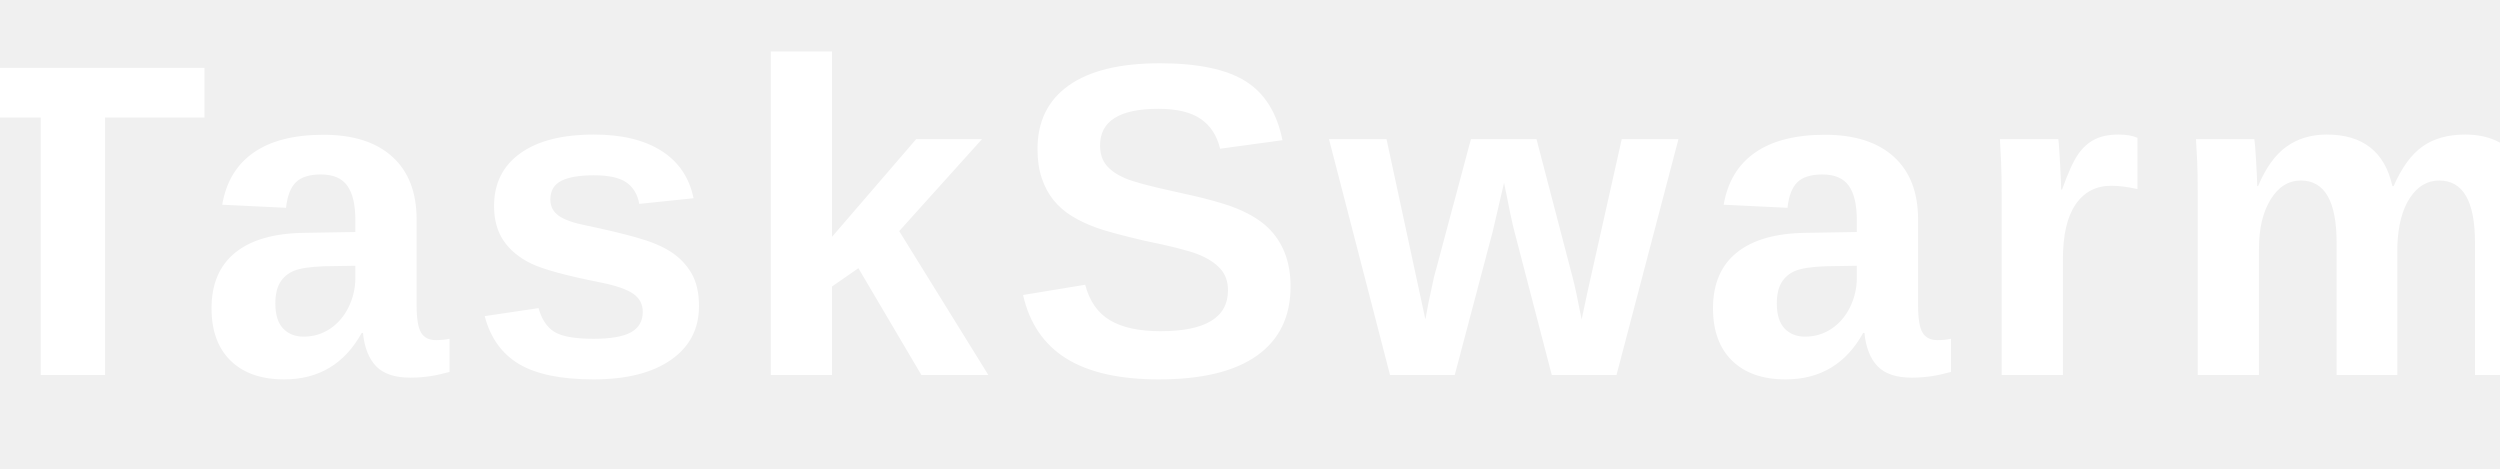
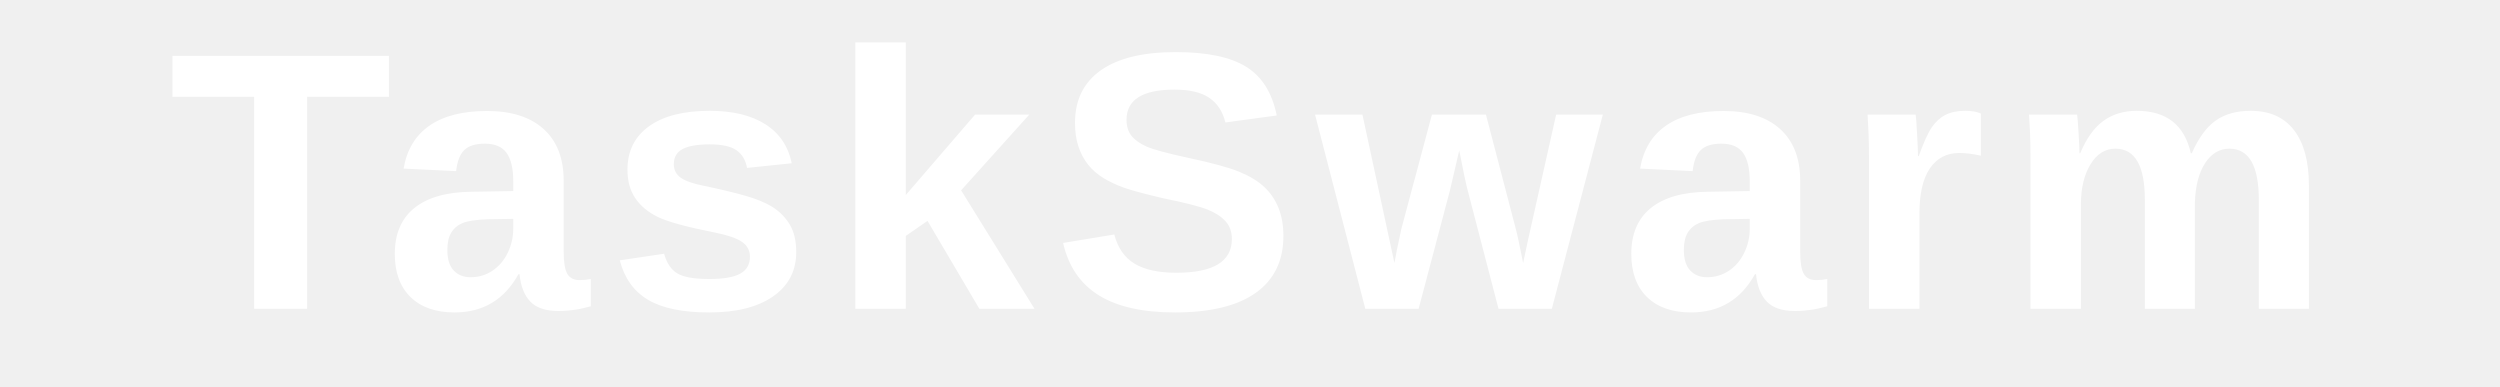
- <svg xmlns="http://www.w3.org/2000/svg" id="Layer_1" data-name="Layer 1" viewBox="0 0 560 105">
+ <svg xmlns="http://www.w3.org/2000/svg" id="Layer_1" data-name="Layer 1" viewBox="0 0 680 105">
  <defs>
    <style>
      .cls-1 {
        fill: #fff;
      }
    </style>
  </defs>
-   <text class="cls-1" x="280" y="84" text-anchor="middle" font-family="Arial, Helvetica, sans-serif" font-size="100" font-weight="700" letter-spacing="5">TaskSwarm</text>
+   <text class="cls-1" x="340" y="84" text-anchor="middle" font-family="Arial, Helvetica, sans-serif" font-size="100" font-weight="700" letter-spacing="5">TaskSwarm</text>
</svg>
